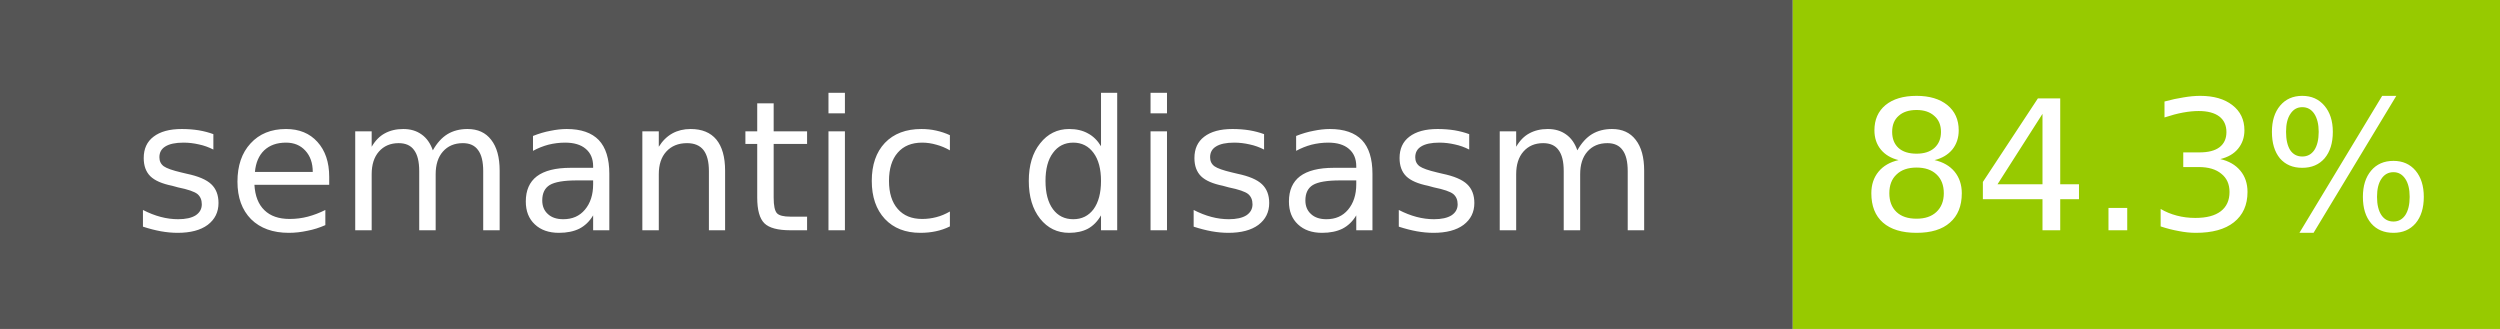
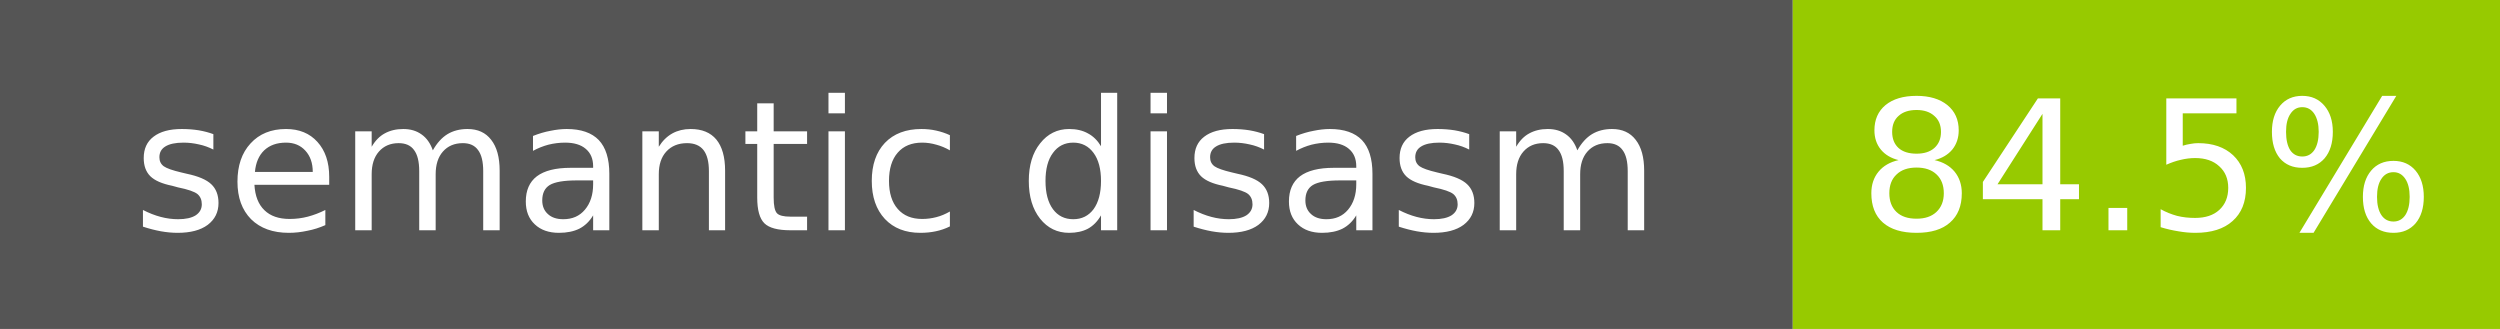
- <svg xmlns="http://www.w3.org/2000/svg" width="152" height="20" role="img" aria-label="semantic disasm: 84.3%">
+ <svg xmlns="http://www.w3.org/2000/svg" width="152" height="20" role="img" aria-label="semantic disasm: 84.5%">
  <rect width="109" height="20" fill="#555555" />
  <rect x="109" width="43" height="20" fill="#97ca00" />
  <g fill="#ffffff" text-anchor="middle" font-family="Verdana,Geneva,DejaVu Sans,sans-serif" font-size="11">
    <text x="54.5" y="14">semantic disasm</text>
-     <text x="130.5" y="14">84.3%</text>
+     <text x="130.5" y="14">84.5%</text>
  </g>
</svg>
